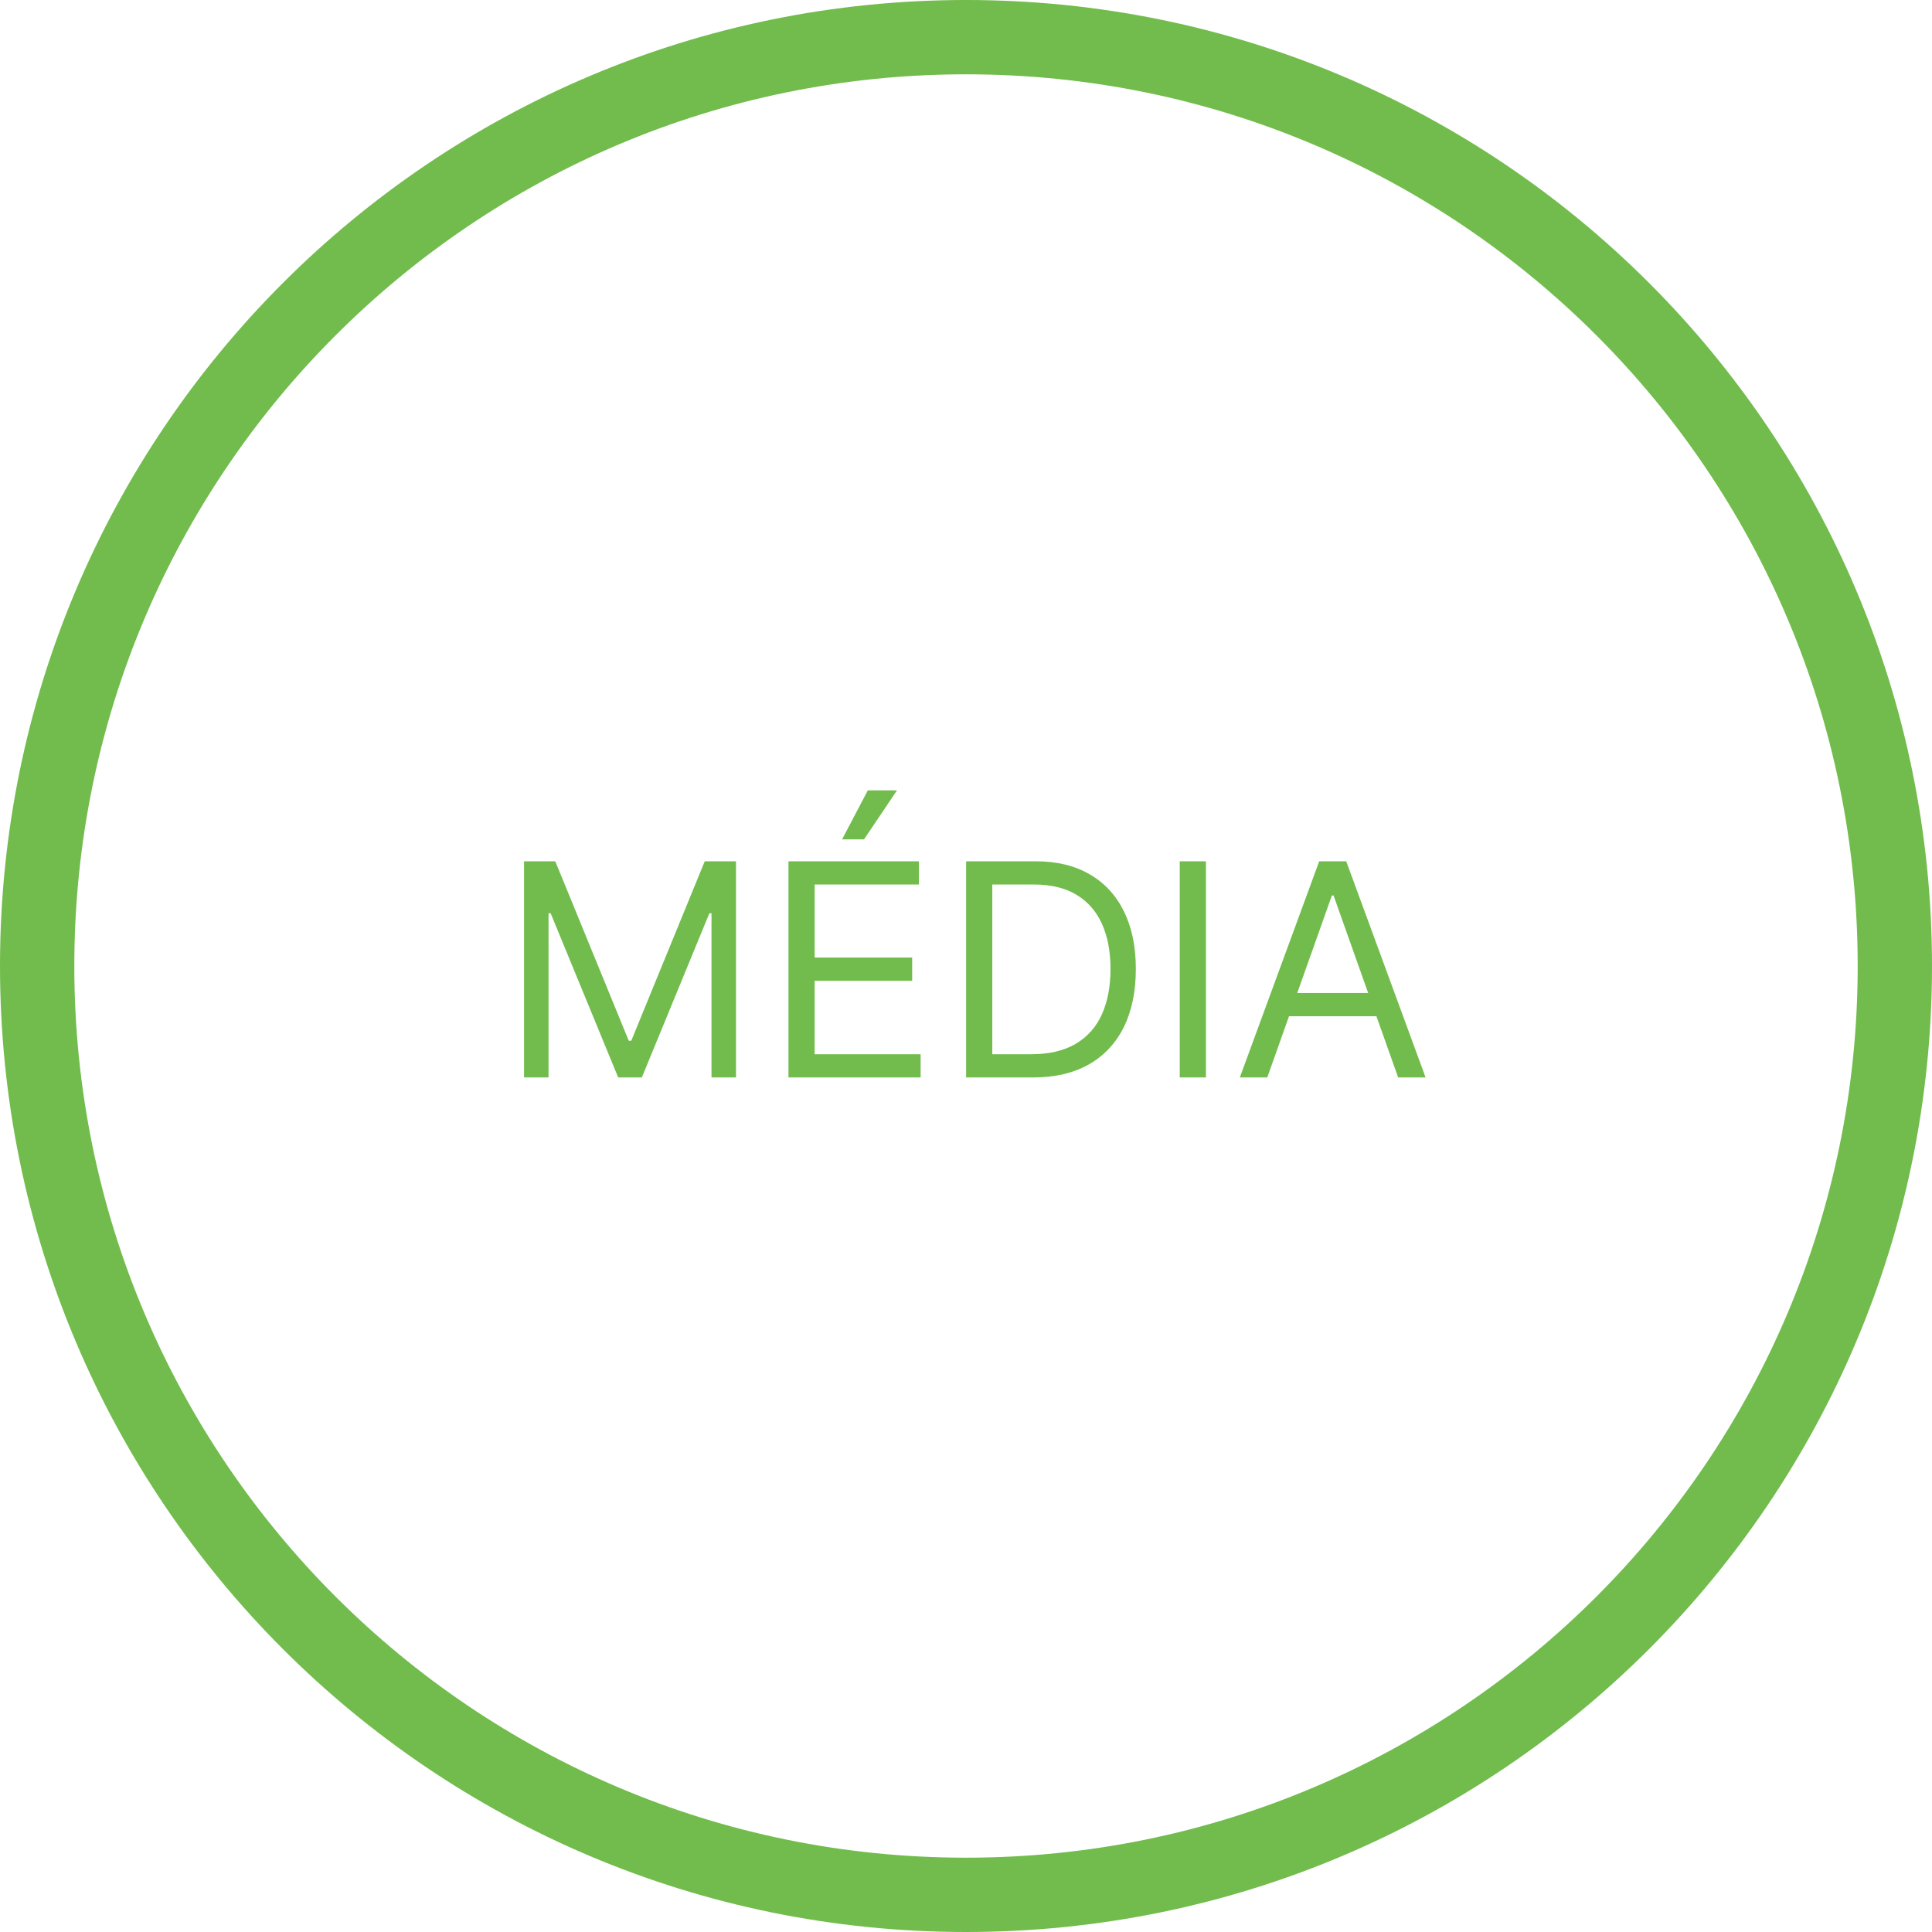
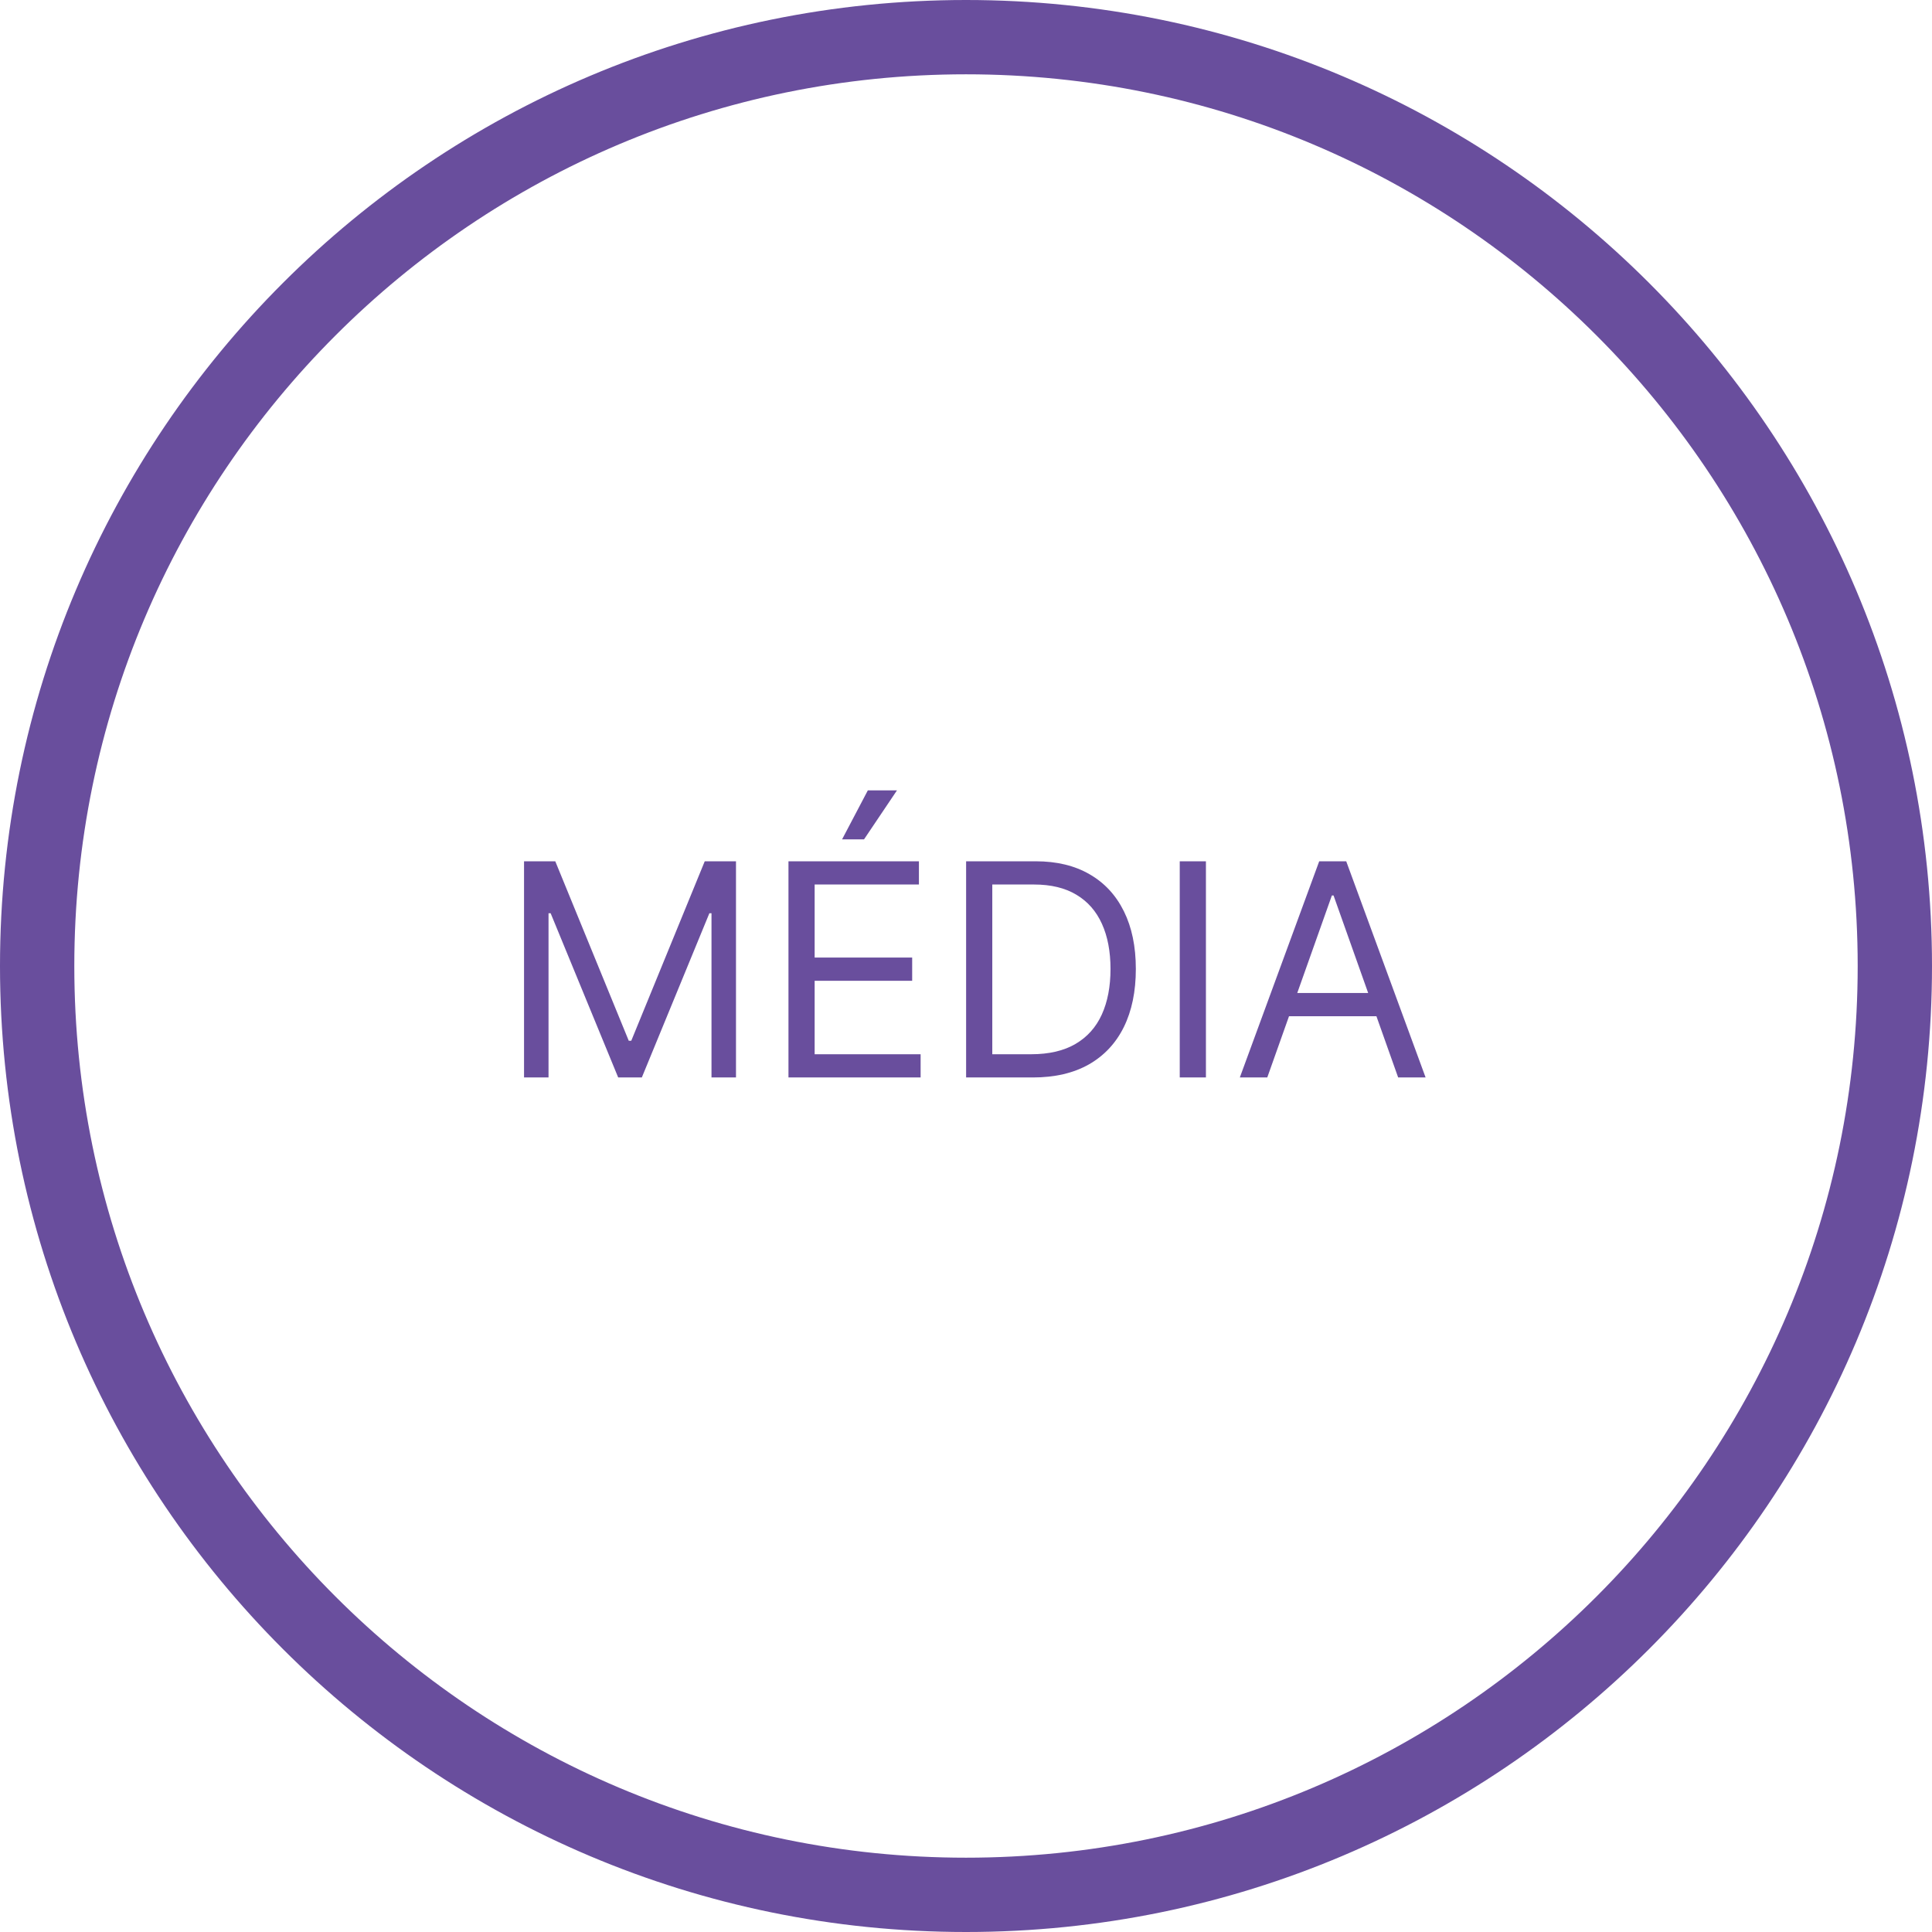
<svg xmlns="http://www.w3.org/2000/svg" width="260" height="260" viewBox="0 0 260 260" fill="none">
-   <path d="M130 255C199.036 255 255 199.036 255 130C255 60.964 199.036 5 130 5C60.964 5 5 60.964 5 130C5 199.036 60.964 255 130 255Z" stroke="#71BC4C" stroke-width="10" stroke-miterlimit="10" />
-   <path d="M70.523 115.909H74.727L84.614 140.057H84.954L94.841 115.909H99.046V145H95.75V122.898H95.466L86.375 145H83.193L74.102 122.898H73.818V145H70.523V115.909ZM106.109 145V115.909H123.665V119.034H109.631V128.864H122.756V131.989H109.631V141.875H123.893V145H106.109ZM113.325 112.955L116.79 106.364H120.711L116.279 112.955H113.325ZM138.992 145H130.015V115.909H139.39C142.212 115.909 144.627 116.491 146.634 117.656C148.642 118.812 150.181 120.473 151.251 122.642C152.321 124.801 152.856 127.386 152.856 130.398C152.856 133.428 152.316 136.037 151.237 138.224C150.157 140.402 148.585 142.079 146.521 143.253C144.456 144.418 141.947 145 138.992 145ZM133.538 141.875H138.765C141.17 141.875 143.164 141.411 144.745 140.483C146.326 139.555 147.505 138.234 148.282 136.52C149.058 134.806 149.447 132.765 149.447 130.398C149.447 128.049 149.063 126.027 148.296 124.332C147.529 122.628 146.383 121.321 144.859 120.412C143.334 119.493 141.435 119.034 139.163 119.034H133.538V141.875ZM162.288 115.909V145H158.765V115.909H162.288ZM170.544 145H166.851L177.533 115.909H181.169L191.851 145H188.158L179.464 120.511H179.237L170.544 145ZM171.908 133.636H186.794V136.761H171.908V133.636Z" fill="#71BC4C" />
+   <path d="M130 255C199.036 255 255 199.036 255 130C255 60.964 199.036 5 130 5C60.964 5 5 60.964 5 130C5 199.036 60.964 255 130 255Z" stroke="#694E9D" stroke-width="10" stroke-miterlimit="10" />
+   <path d="M70.523 115.909H74.727L84.614 140.057H84.954L94.841 115.909H99.046V145H95.75V122.898H95.466L86.375 145H83.193L74.102 122.898H73.818V145H70.523V115.909ZM106.109 145V115.909H123.665V119.034H109.631V128.864H122.756V131.989H109.631V141.875H123.893V145H106.109ZM113.325 112.955L116.79 106.364H120.711L116.279 112.955H113.325ZM138.992 145H130.015V115.909H139.39C142.212 115.909 144.627 116.491 146.634 117.656C148.642 118.812 150.181 120.473 151.251 122.642C152.321 124.801 152.856 127.386 152.856 130.398C152.856 133.428 152.316 136.037 151.237 138.224C150.157 140.402 148.585 142.079 146.521 143.253C144.456 144.418 141.947 145 138.992 145ZM133.538 141.875H138.765C141.17 141.875 143.164 141.411 144.745 140.483C146.326 139.555 147.505 138.234 148.282 136.52C149.058 134.806 149.447 132.765 149.447 130.398C149.447 128.049 149.063 126.027 148.296 124.332C147.529 122.628 146.383 121.321 144.859 120.412C143.334 119.493 141.435 119.034 139.163 119.034H133.538V141.875ZM162.288 115.909V145H158.765V115.909H162.288ZM170.544 145H166.851L177.533 115.909H181.169L191.851 145H188.158L179.464 120.511H179.237L170.544 145ZM171.908 133.636H186.794V136.761H171.908V133.636Z" fill="#694E9D" />
</svg>
